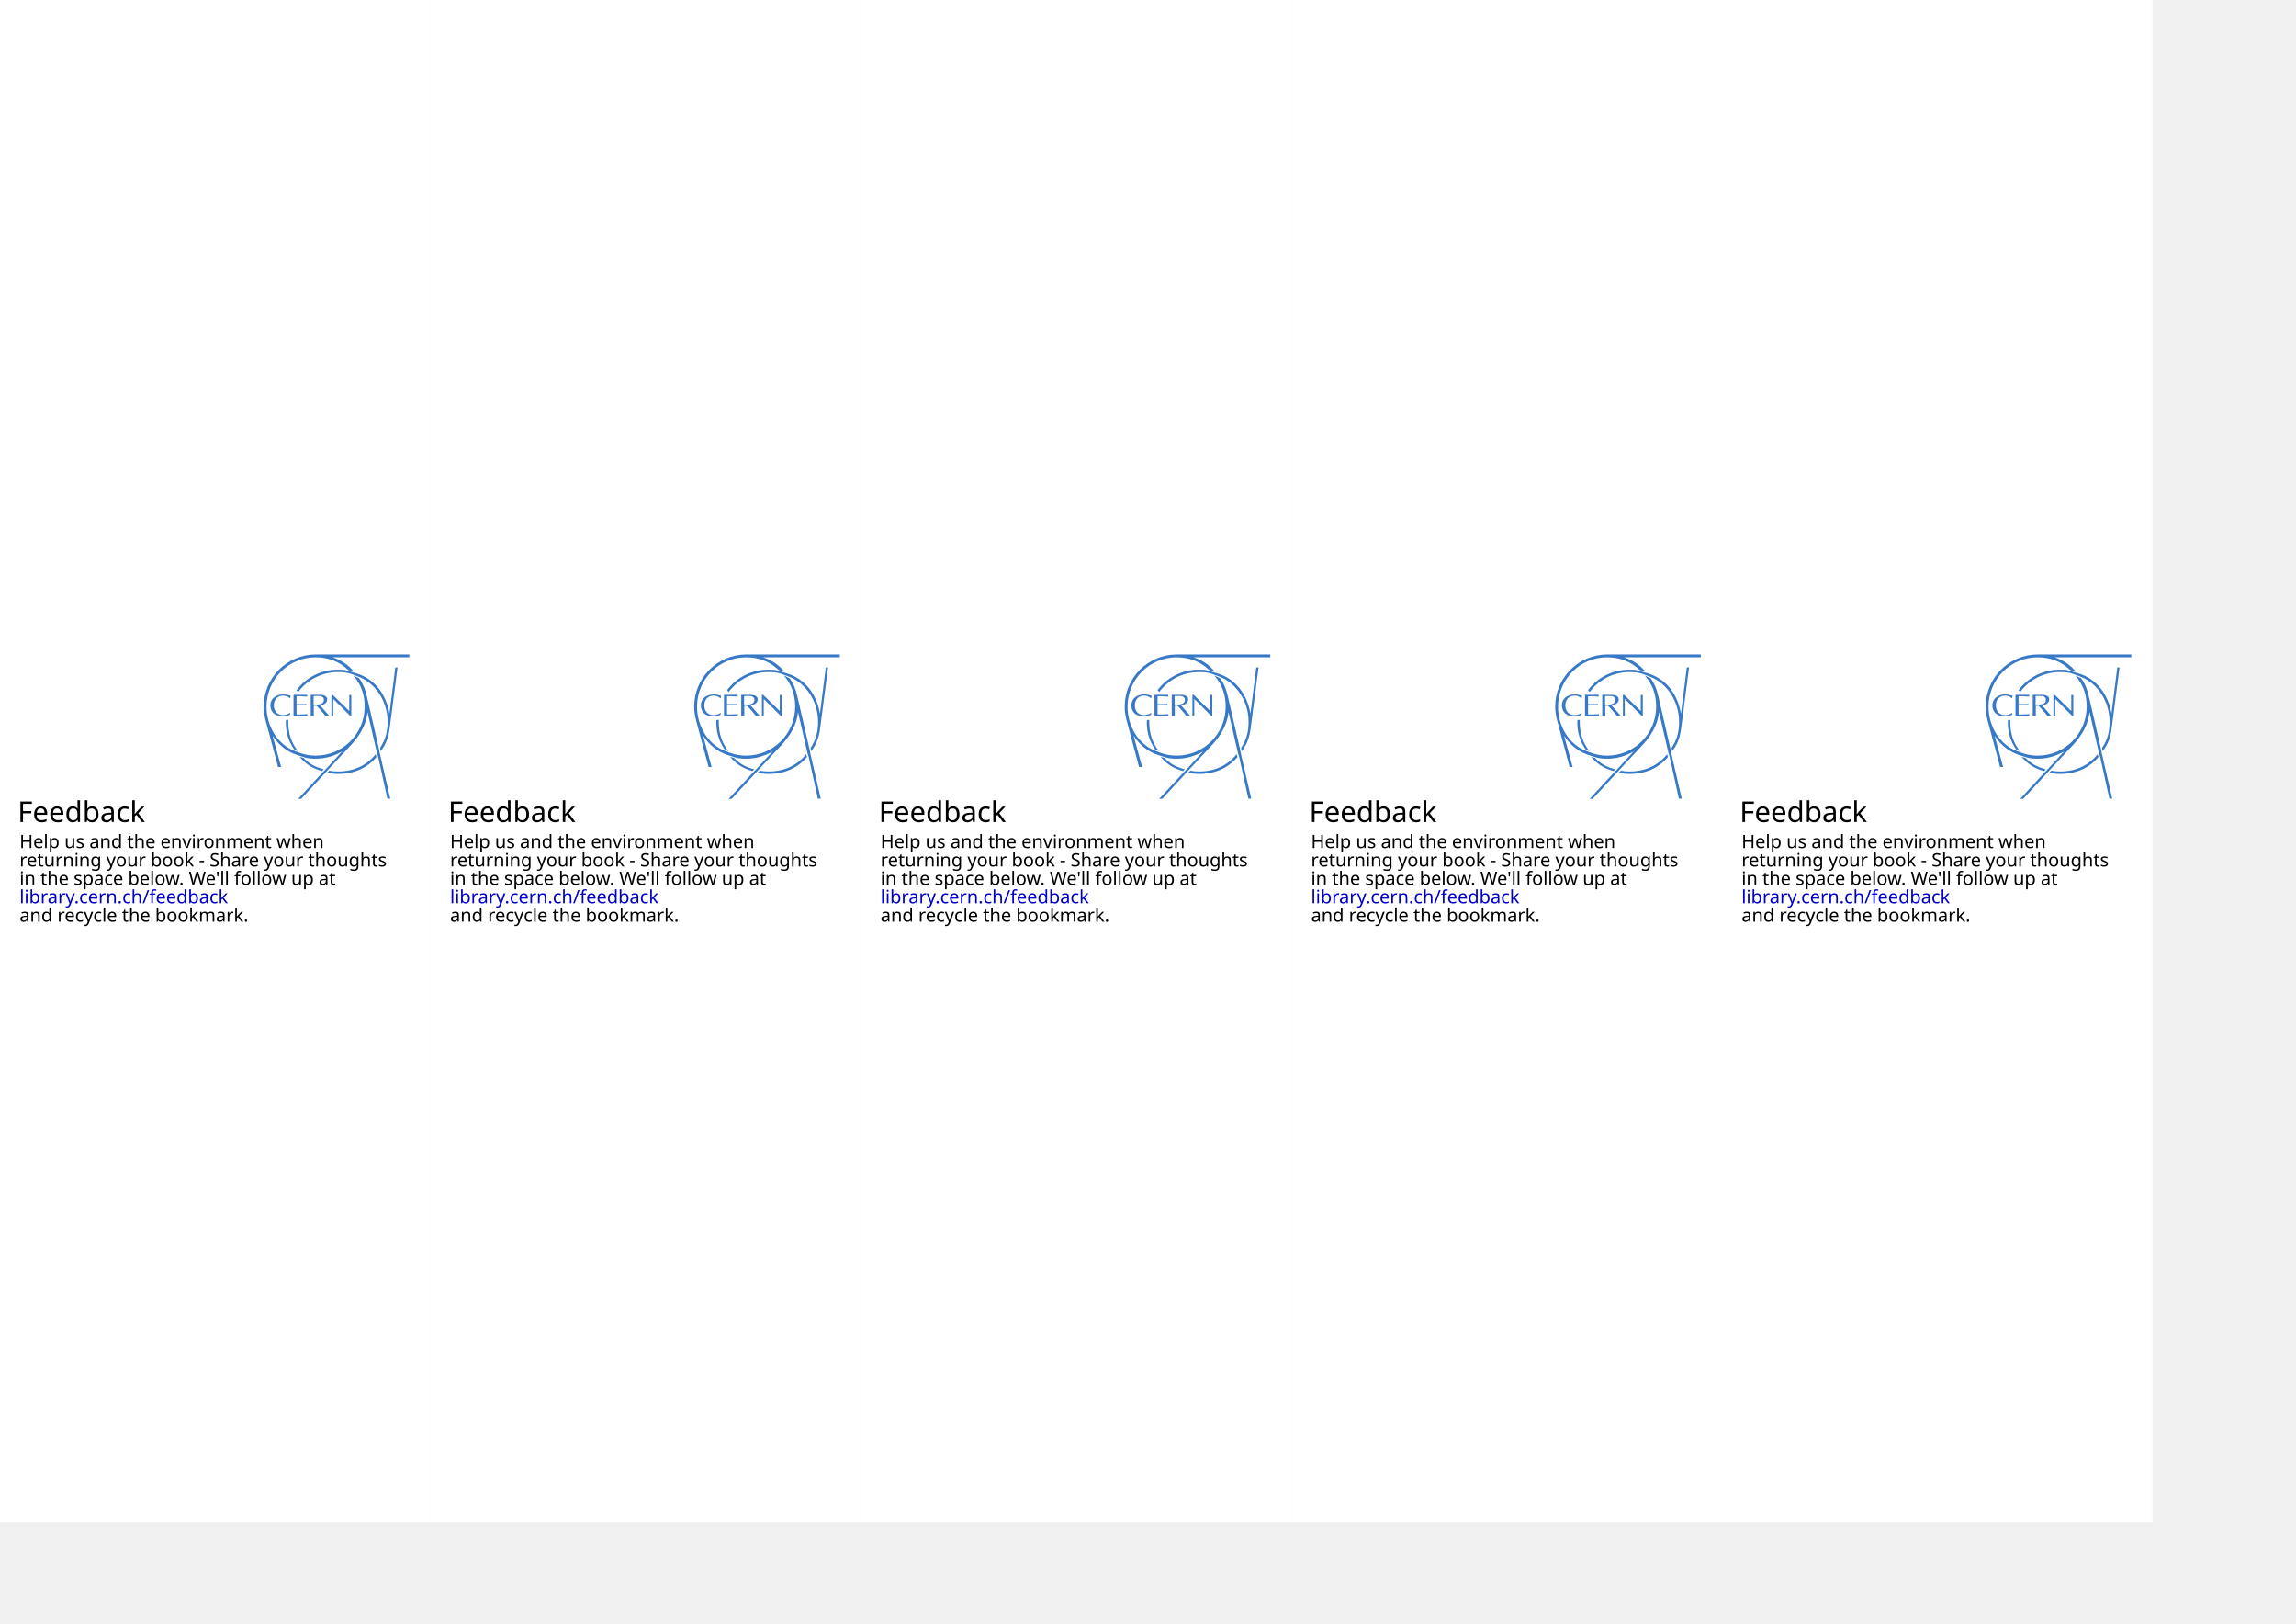
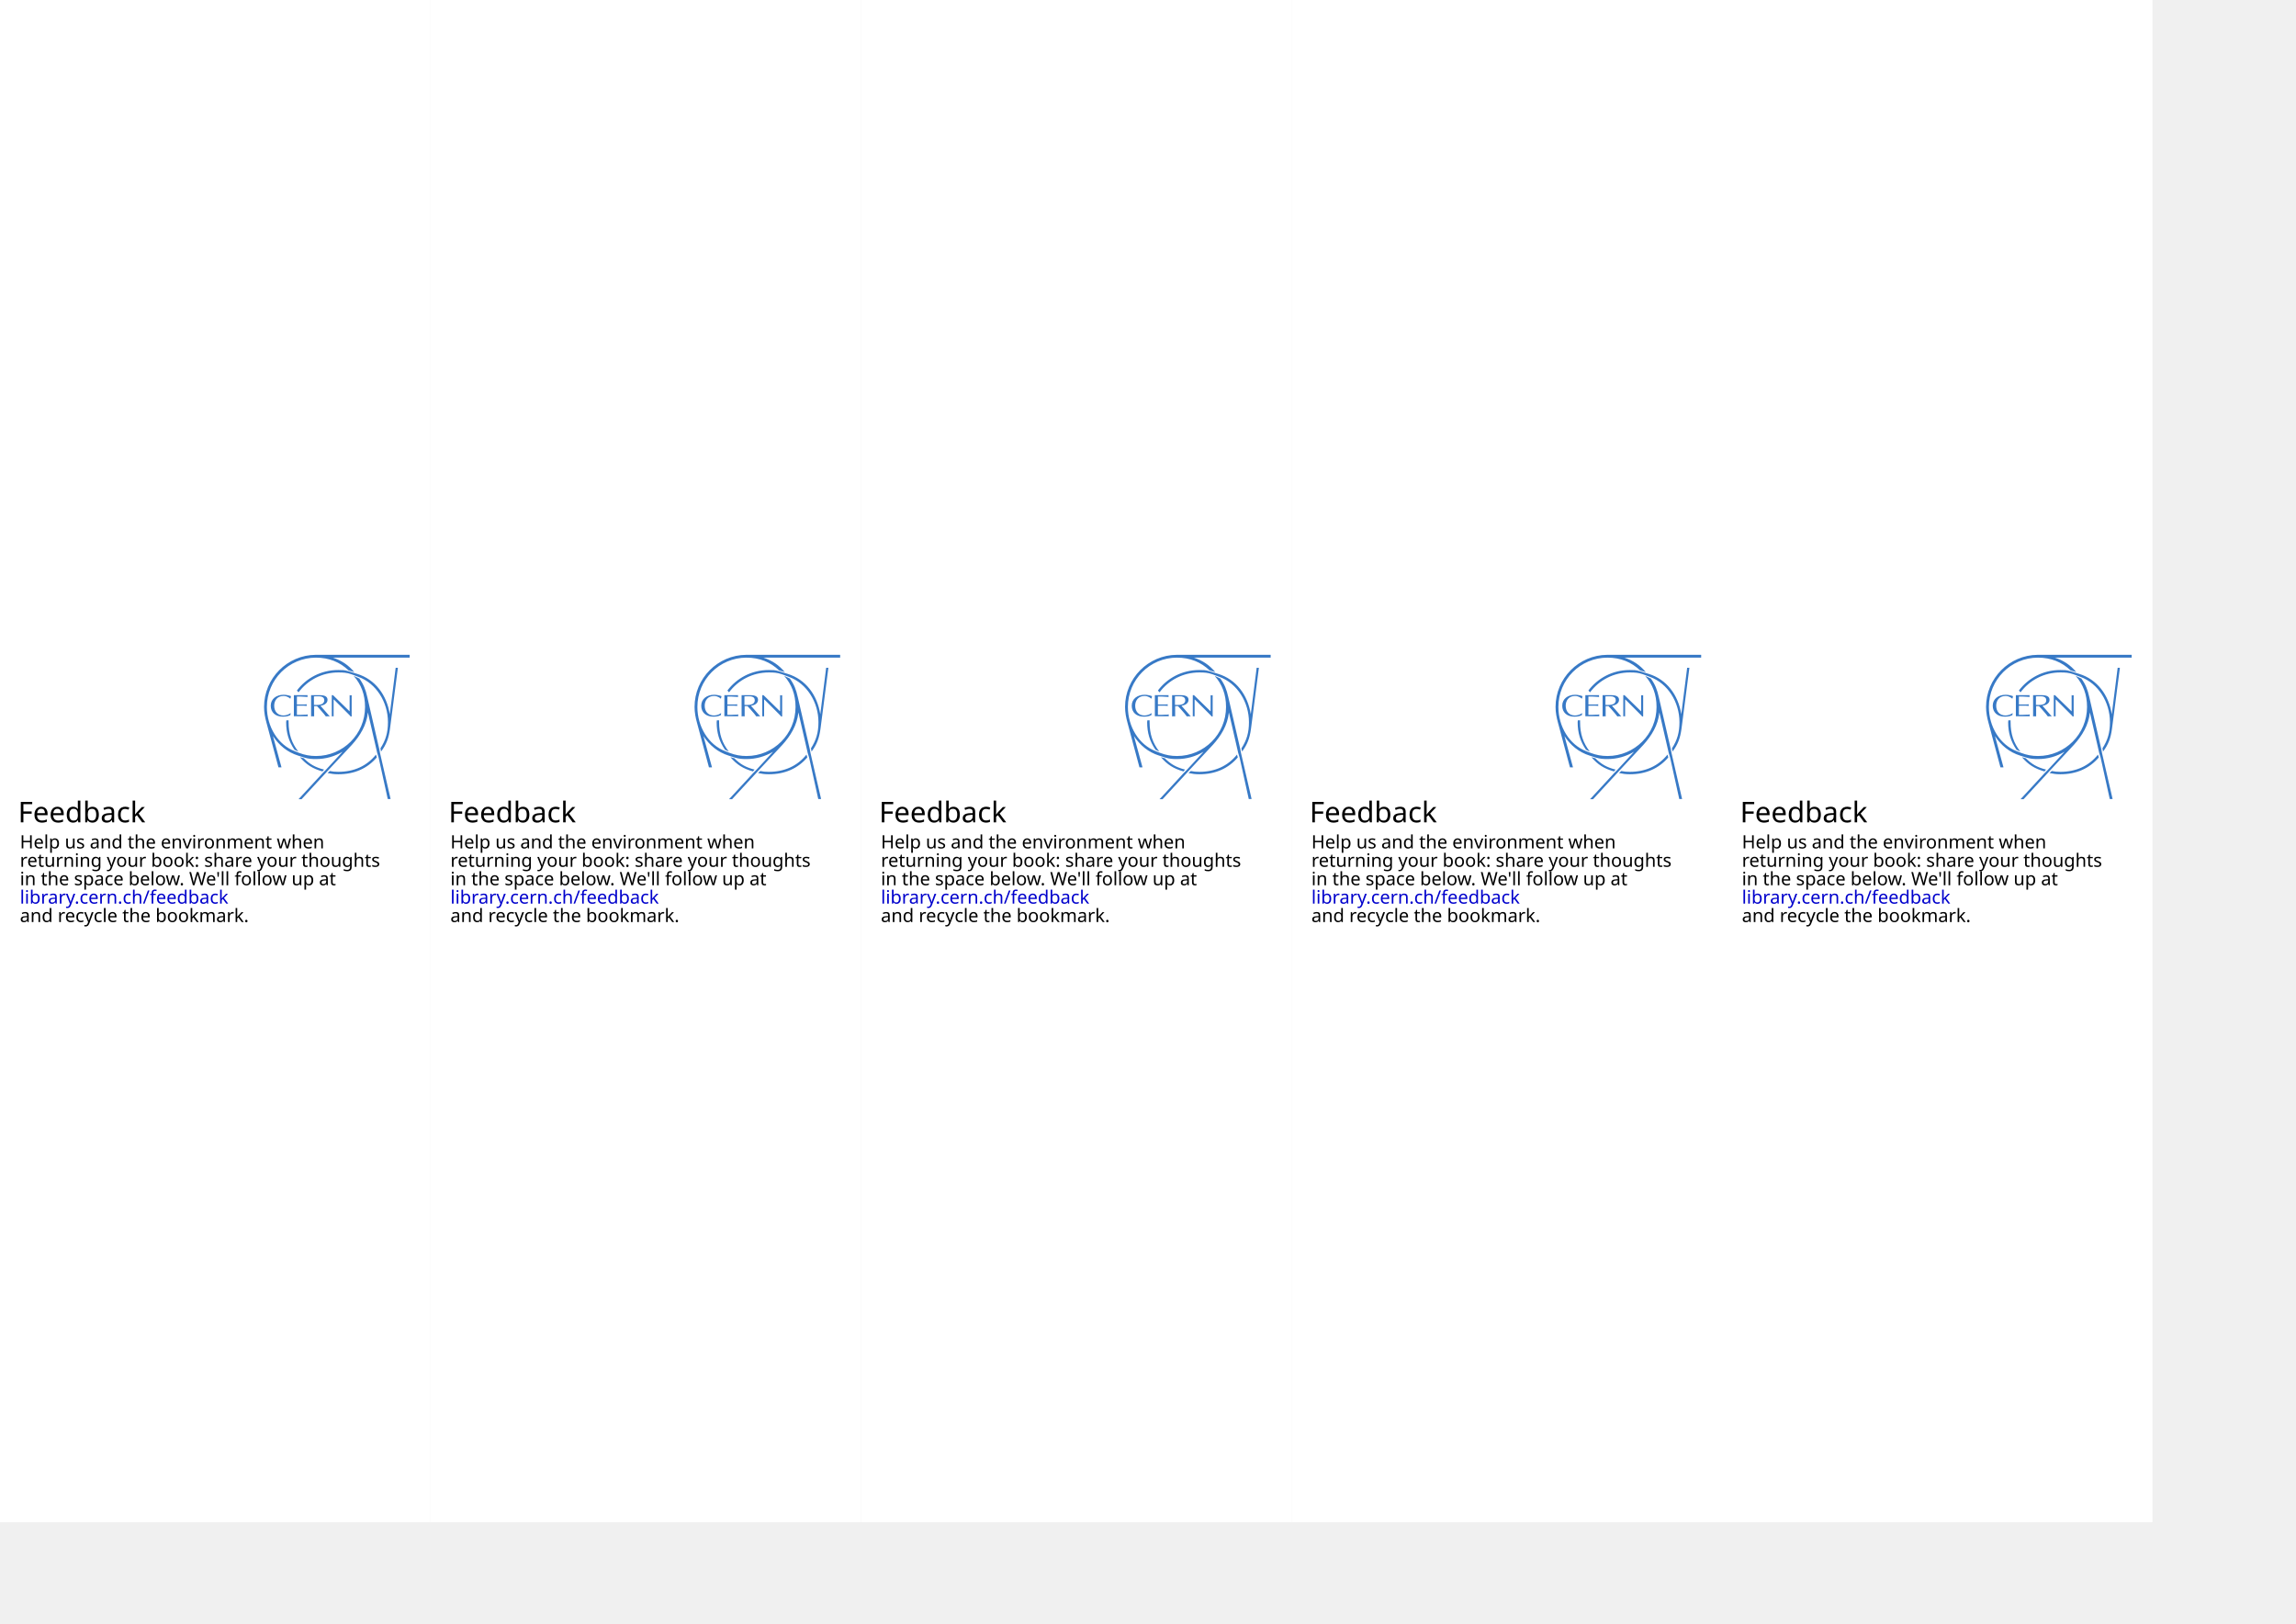
<svg xmlns="http://www.w3.org/2000/svg" xmlns:xlink="http://www.w3.org/1999/xlink" width="297mm" height="210mm" id="svg2816" version="1.1">
  <defs id="defs2818">
    <clipPath id="clipPath7362-0" clipPathUnits="userSpaceOnUse">
      <rect ry="0" rx="79.347" y="0" x="0" height="744.094" width="210.472" id="rect7364-8" style="fill:#000000;fill-opacity:1;fill-rule:nonzero;stroke:none;display:inline;enable-background:new" />
    </clipPath>
  </defs>
  <g id="layer1">
-     <g style="enable-background:new" id="g3083" transform="translate(-0.1771654,-0.1771654)">
+     <g style="enable-background:new" id="g3079">
      <g style="display:inline" id="layer5">
-         <rect y="0.177" x="0.177" height="744.094" width="210.472" id="rect5446" style="fill:#ffffff;fill-opacity:1;fill-rule:nonzero;stroke:none;display:inline;enable-background:new" />
+         <rect y="0" x="0" height="744.094" width="210.472" id="rect5446" style="fill:#ffffff;fill-opacity:1;fill-rule:nonzero;stroke:none;display:inline;enable-background:new" />
      </g>
-       <g style="display:inline" transform="translate(0,-308.2677)" id="layer1-8">
-         <g id="g3323">
-           <text xml:space="preserve" style="font-size:14px;font-style:normal;font-variant:normal;font-weight:normal;font-stretch:normal;text-align:start;line-height:100%;writing-mode:lr-tb;text-anchor:start;fill:#000000;fill-opacity:1;stroke:none;font-family:Verdana;-inkscape-font-specification:Verdana" x="8.813" y="710.255" id="text2825" transform="scale(0.9999985,1.000001)">
-             <tspan id="tspan2827" x="8.813" y="710.255">Feedback</tspan>
-           </text>
-           <g id="g3313">
-             <text transform="scale(0.9999985,1.000001)" id="text2829" y="722.981" x="9.723" style="font-size:9px;font-style:normal;font-variant:normal;font-weight:normal;font-stretch:normal;text-align:start;line-height:100%;writing-mode:lr-tb;text-anchor:start;fill:#000000;fill-opacity:1;stroke:none;font-family:Verdana;-inkscape-font-specification:Verdana" xml:space="preserve">
-               <tspan id="tspan3373" y="722.981" x="9.723">Help us and the environment when</tspan>
-               <tspan id="tspan3381" y="731.981" x="9.723">returning your book - Share your thoughts</tspan>
-               <tspan y="740.981" x="9.723" id="tspan3287">in the space below. We'll follow up at</tspan>
-               <tspan style="fill:#0000cc;fill-opacity:1" id="tspan3415" y="749.981" x="9.723">library.cern.ch/feedback</tspan>
-               <tspan id="tspan3417" y="758.981" x="9.723">and recycle the bookmark.</tspan>
-             </text>
-             <text id="text3399" y="767.982" x="7.235" style="font-size:9px;font-style:normal;font-variant:normal;font-weight:normal;font-stretch:normal;text-align:start;line-height:100%;writing-mode:lr-tb;text-anchor:start;fill:#000000;fill-opacity:1;stroke:none;font-family:Verdana;-inkscape-font-specification:Verdana" xml:space="preserve">
-               <tspan y="767.982" x="7.235" id="tspan3401" />
-             </text>
-           </g>
-         </g>
+       <g style="display:inline" transform="translate(0,-308.2677)" id="layer1-9">
+         <text id="text2825" y="710.255" x="8.813" style="font-size:14px;font-style:normal;font-variant:normal;font-weight:normal;font-stretch:normal;text-align:start;line-height:100%;writing-mode:lr-tb;text-anchor:start;fill:#000000;fill-opacity:1;stroke:none;font-family:Verdana;-inkscape-font-specification:Verdana" xml:space="preserve">
+           <tspan y="710.255" x="8.813" id="tspan2827">Feedback</tspan>
+         </text>
+         <text id="text2829" y="722.981" x="9.723" style="font-size:9px;font-style:normal;font-variant:normal;font-weight:normal;font-stretch:normal;text-align:start;line-height:100%;writing-mode:lr-tb;text-anchor:start;fill:#000000;fill-opacity:1;stroke:none;font-family:Verdana;-inkscape-font-specification:Verdana" xml:space="preserve">
+           <tspan id="tspan3373" y="722.981" x="9.723">Help us and the environment when</tspan>
+           <tspan id="tspan3381" y="731.981" x="9.723">returning your book: share your thoughts</tspan>
+           <tspan y="740.981" x="9.723" id="tspan3287">in the space below. We'll follow up at</tspan>
+           <tspan style="fill:#0000cc;fill-opacity:1" id="tspan3415" y="749.981" x="9.723">library.cern.ch/feedback</tspan>
+           <tspan id="tspan3417" y="758.981" x="9.723">and recycle the bookmark.</tspan>
+         </text>
+         <text id="text3399" y="767.982" x="7.235" style="font-size:9px;font-style:normal;font-variant:normal;font-weight:normal;font-stretch:normal;text-align:start;line-height:100%;writing-mode:lr-tb;text-anchor:start;fill:#000000;fill-opacity:1;stroke:none;font-family:Verdana;-inkscape-font-specification:Verdana" xml:space="preserve">
+           <tspan y="767.982" x="7.235" id="tspan3401" />
+         </text>
      </g>
      <g style="display:inline" id="layer2">
-         <path transform="matrix(1.000012,0,0,1,-2.375568,-0.6785696)" clip-path="url(#clipPath7362-0)" d="m 173.807,350.9 c -0.198,-0.297 -0.496,-0.596 -0.893,-0.991 l -7.237,-7.238 -0.199,0 0,8.229 c -0.098,-0.1 -0.297,-0.1 -0.396,-0.1 -0.198,0 -0.396,0 -0.496,0.1 l 0,-10.41 0.595,0 8.031,7.832 0.099,0 0,-7.832 c 0.198,0 0.297,0.099 0.496,0.099 0.198,0 0.297,-0.099 0.496,-0.099 l 0,10.41 -0.496,0 z m -15.07,-5.75 c 1.289,-0.199 2.181,-0.991 2.181,-2.182 0,-0.991 -0.595,-1.685 -1.884,-1.884 -0.595,-0.099 -2.479,0 -3.172,0 l 0,4.164 c 0.297,0 2.082,0.099 2.875,-0.099 z m 0,-4.66 c 2.578,0 3.767,0.793 3.767,2.281 0,1.784 -1.785,2.677 -3.469,2.875 l 3.469,3.965 0.793,0.892 0.298,0.397 c -0.298,-0.1 -0.595,-0.1 -0.893,-0.1 -0.397,0 -0.694,0 -0.991,0.1 -0.397,-0.496 -0.695,-0.892 -1.091,-1.389 l -1.983,-2.28 -1.288,-1.389 -1.388,0 0,5.057 c -0.197,-0.1 -0.495,-0.1 -0.694,-0.1 -0.297,0 -0.495,0 -0.792,0.1 l 0,-10.41 4.263,0 z m -7.833,4.56 c 0.496,0 0.992,-0.099 1.487,-0.099 0,0.099 -0.099,0.297 -0.099,0.396 0,0.1 0.099,0.299 0.099,0.397 -0.495,0 -0.991,-0.099 -1.487,-0.099 l -3.37,0 0,4.461 c 0.991,0 2.776,0 3.768,-0.099 0.495,0 1.089,0 1.585,-0.1 0,0.198 -0.099,0.297 -0.099,0.496 0,0.099 0.099,0.297 0.099,0.396 l -6.84,0 0,-10.31 6.741,0 c 0,0.198 -0.099,0.297 -0.099,0.496 0,0.099 0.099,0.297 0.099,0.396 -0.495,0 -0.991,-0.099 -1.486,-0.099 l -1.686,-0.099 -2.082,0 0,3.866 3.37,0 0,3.3e-4 z m -10.211,5.949 c -3.669,0 -5.949,-2.081 -5.949,-5.353 0,-3.371 2.776,-5.354 6.345,-5.354 1.189,0 2.478,0.297 3.57,0.695 -0.1,0.396 -0.2,0.793 -0.298,1.189 l -0.1,0 c -0.297,-0.297 -1.488,-1.289 -3.272,-1.289 -3.073,0 -4.561,2.281 -4.561,4.76 0,2.974 1.884,4.759 4.462,4.759 1.883,0 3.272,-0.893 3.569,-1.19 l -0.098,0.991 c -0.991,0.595 -2.38,0.793 -3.668,0.793 z m 2.776,2.677 c 0,-0.299 0,-0.596 0,-0.893 l -1.09,0 c 0,0.297 -0.1,0.594 -0.1,0.893 0,5.254 1.289,9.418 4.066,13.482 l 1.883,0.894 c -3.271,-4.165 -4.759,-8.627 -4.759,-14.376 z m 24.29,-25.481 c -8.427,0 -15.665,3.966 -20.224,10.014 l 0.793,0.893 c 4.461,-5.949 11.5,-9.716 19.431,-9.716 2.479,0 4.164,0.099 6.444,0.892 l 3.47,1.289 c 8.625,3.172 14.375,12.292 14.375,22.109 0,5.055 -1.09,8.824 -3.668,12.789 l 0.297,1.587 c 2.577,-3.373 3.767,-6.643 4.363,-11.106 l 3.866,-29.841 -1.091,0 -2.875,22.703 c -1.487,-9.42 -7.138,-17.053 -15.961,-19.729 l -4.561,-1.388 c -1.785,-0.497 -2.677,-0.497 -4.66,-0.497 z m -10.906,-6.048 c -13.285,0 -23.993,10.807 -23.993,24.092 0,9.617 5.354,18.539 13.781,21.712 l 2.082,0.793 c 2.579,0.992 5.254,1.488 8.13,1.488 13.286,0 23.993,-10.708 23.993,-23.993 0,-6.047 -1.884,-11.006 -5.552,-15.17 l 2.776,1.289 c 2.082,2.875 3.074,5.453 3.867,9.022 l 5.849,25.382 0.397,2.081 5.156,22.407 -1.389,0 -4.461,-20.226 -0.694,-2.28 -4.561,-19.828 c -0.595,6.247 -3.867,11.501 -7.832,15.863 l -11.798,12.689 -0.892,0.993 -11.898,12.888 -1.486,0 11.798,-12.789 1.389,-1.388 8.328,-9.022 c -3.867,2.281 -8.229,3.569 -12.889,3.569 -2.181,0 -3.668,-0.099 -5.65,-0.694 l -3.174,-0.991 c -5.354,-1.686 -9.319,-5.056 -12.294,-9.517 l 4.165,15.268 -1.487,0 -5.85,-21.811 c -0.693,-2.479 -1.189,-5.057 -1.189,-7.733 0,-13.979 11.302,-25.381 25.281,-25.48 l 0.099,0 c 0,0 0,0 0.1,0 l 45.704,0 0,1.388 -37.477,0 c 4.362,1.487 7.436,3.569 10.411,7.039 l -2.777,-0.793 c -4.263,-4.064 -9.518,-6.246 -15.962,-6.246 z m 10.906,57.006 c 7.833,0 14.178,-2.775 18.837,-8.228 l -0.397,-1.388 c -4.462,5.552 -10.707,8.427 -18.441,8.427 -1.784,0 -2.578,-0.099 -4.163,-0.398 l -1.092,0.992 c 1.983,0.396 3.173,0.594 5.255,0.594 z m -7.732,-1.387 0.793,-0.892 c -4.263,-1.09 -6.94,-2.578 -9.915,-5.552 l -1.883,-0.495 c 3.172,3.668 6.147,5.552 11.005,6.94" style="fill:#3779c6;fill-opacity:1;fill-rule:nonzero;stroke:none;display:inline;enable-background:new" id="path15802-0" />
+         <path transform="translate(-2.375568,-0.6785696)" clip-path="url(#clipPath7362-0)" d="m 173.807,350.9 c -0.198,-0.297 -0.496,-0.596 -0.893,-0.991 l -7.237,-7.238 -0.199,0 0,8.229 c -0.098,-0.1 -0.297,-0.1 -0.396,-0.1 -0.198,0 -0.396,0 -0.496,0.1 l 0,-10.41 0.595,0 8.031,7.832 0.099,0 0,-7.832 c 0.198,0 0.297,0.099 0.496,0.099 0.198,0 0.297,-0.099 0.496,-0.099 l 0,10.41 -0.496,0 z m -15.07,-5.75 c 1.289,-0.199 2.181,-0.991 2.181,-2.182 0,-0.991 -0.595,-1.685 -1.884,-1.884 -0.595,-0.099 -2.479,0 -3.172,0 l 0,4.164 c 0.297,0 2.082,0.099 2.875,-0.099 z m 0,-4.66 c 2.578,0 3.767,0.793 3.767,2.281 0,1.784 -1.785,2.677 -3.469,2.875 l 3.469,3.965 0.793,0.892 0.298,0.397 c -0.298,-0.1 -0.595,-0.1 -0.893,-0.1 -0.397,0 -0.694,0 -0.991,0.1 -0.397,-0.496 -0.695,-0.892 -1.091,-1.389 l -1.983,-2.28 -1.288,-1.389 -1.388,0 0,5.057 c -0.197,-0.1 -0.495,-0.1 -0.694,-0.1 -0.297,0 -0.495,0 -0.792,0.1 l 0,-10.41 4.263,0 z m -7.833,4.56 c 0.496,0 0.992,-0.099 1.487,-0.099 0,0.099 -0.099,0.297 -0.099,0.396 0,0.1 0.099,0.299 0.099,0.397 -0.495,0 -0.991,-0.099 -1.487,-0.099 l -3.37,0 0,4.461 c 0.991,0 2.776,0 3.768,-0.099 0.495,0 1.089,0 1.585,-0.1 0,0.198 -0.099,0.297 -0.099,0.496 0,0.099 0.099,0.297 0.099,0.396 l -6.84,0 0,-10.31 6.741,0 c 0,0.198 -0.099,0.297 -0.099,0.496 0,0.099 0.099,0.297 0.099,0.396 -0.495,0 -0.991,-0.099 -1.486,-0.099 l -1.686,-0.099 -2.082,0 0,3.866 3.37,0 0,3.3e-4 z m -10.211,5.949 c -3.669,0 -5.949,-2.081 -5.949,-5.353 0,-3.371 2.776,-5.354 6.345,-5.354 1.189,0 2.478,0.297 3.57,0.695 -0.1,0.396 -0.2,0.793 -0.298,1.189 l -0.1,0 c -0.297,-0.297 -1.488,-1.289 -3.272,-1.289 -3.073,0 -4.561,2.281 -4.561,4.76 0,2.974 1.884,4.759 4.462,4.759 1.883,0 3.272,-0.893 3.569,-1.19 l -0.098,0.991 c -0.991,0.595 -2.38,0.793 -3.668,0.793 z m 2.776,2.677 c 0,-0.299 0,-0.596 0,-0.893 l -1.09,0 c 0,0.297 -0.1,0.594 -0.1,0.893 0,5.254 1.289,9.418 4.066,13.482 l 1.883,0.894 c -3.271,-4.165 -4.759,-8.627 -4.759,-14.376 z m 24.29,-25.481 c -8.427,0 -15.665,3.966 -20.224,10.014 l 0.793,0.893 c 4.461,-5.949 11.5,-9.716 19.431,-9.716 2.479,0 4.164,0.099 6.444,0.892 l 3.47,1.289 c 8.625,3.172 14.375,12.292 14.375,22.109 0,5.055 -1.09,8.824 -3.668,12.789 l 0.297,1.587 c 2.577,-3.373 3.767,-6.643 4.363,-11.106 l 3.866,-29.841 -1.091,0 -2.875,22.703 c -1.487,-9.42 -7.138,-17.053 -15.961,-19.729 l -4.561,-1.388 c -1.785,-0.497 -2.677,-0.497 -4.66,-0.497 z m -10.906,-6.048 c -13.285,0 -23.993,10.807 -23.993,24.092 0,9.617 5.354,18.539 13.781,21.712 l 2.082,0.793 c 2.579,0.992 5.254,1.488 8.13,1.488 13.286,0 23.993,-10.708 23.993,-23.993 0,-6.047 -1.884,-11.006 -5.552,-15.17 l 2.776,1.289 c 2.082,2.875 3.074,5.453 3.867,9.022 l 5.849,25.382 0.397,2.081 5.156,22.407 -1.389,0 -4.461,-20.226 -0.694,-2.28 -4.561,-19.828 c -0.595,6.247 -3.867,11.501 -7.832,15.863 l -11.798,12.689 -0.892,0.993 -11.898,12.888 -1.486,0 11.798,-12.789 1.389,-1.388 8.328,-9.022 c -3.867,2.281 -8.229,3.569 -12.889,3.569 -2.181,0 -3.668,-0.099 -5.65,-0.694 l -3.174,-0.991 c -5.354,-1.686 -9.319,-5.056 -12.294,-9.517 l 4.165,15.268 -1.487,0 -5.85,-21.811 c -0.693,-2.479 -1.189,-5.057 -1.189,-7.733 0,-13.979 11.302,-25.381 25.281,-25.48 l 0.099,0 c 0,0 0,0 0.1,0 l 45.704,0 0,1.388 -37.477,0 c 4.362,1.487 7.436,3.569 10.411,7.039 l -2.777,-0.793 c -4.263,-4.064 -9.518,-6.246 -15.962,-6.246 z m 10.906,57.006 c 7.833,0 14.178,-2.775 18.837,-8.228 l -0.397,-1.388 c -4.462,5.552 -10.707,8.427 -18.441,8.427 -1.784,0 -2.578,-0.099 -4.163,-0.398 l -1.092,0.992 c 1.983,0.396 3.173,0.594 5.255,0.594 z m -7.732,-1.387 0.793,-0.892 c -4.263,-1.09 -6.94,-2.578 -9.915,-5.552 l -1.883,-0.495 c 3.172,3.668 6.147,5.552 11.005,6.94" style="fill:#3779c6;fill-opacity:1;fill-rule:nonzero;stroke:none;display:inline;enable-background:new" id="path15802-0" />
      </g>
    </g>
-     <use x="0" y="0" xlink:href="#g3083" id="use3102" transform="translate(210.4724,0)" width="1052.362" height="744.094" />
-     <use x="0" y="0" xlink:href="#g3083" transform="translate(420.9449,0)" id="use3104" width="1052.362" height="744.094" />
-     <use x="0" y="0" xlink:href="#g3083" transform="translate(631.4174,0)" id="use3106" width="1052.362" height="744.094" />
-     <use x="0" y="0" xlink:href="#g3083" transform="translate(841.8898,0)" id="use3108" width="1052.362" height="744.094" />
+     <use x="0" y="0" xlink:href="#g3079" id="use3096" transform="translate(210.4724,0)" width="1052.362" height="744.094" />
+     <use x="0" y="0" xlink:href="#g3079" transform="translate(420.9449,0)" id="use3098" width="1052.362" height="744.094" />
+     <use x="0" y="0" xlink:href="#g3079" transform="translate(631.4174,0)" id="use3100" width="1052.362" height="744.094" />
+     <use x="0" y="0" xlink:href="#g3079" transform="translate(841.8898,0)" id="use3102" width="1052.362" height="744.094" />
  </g>
</svg>
